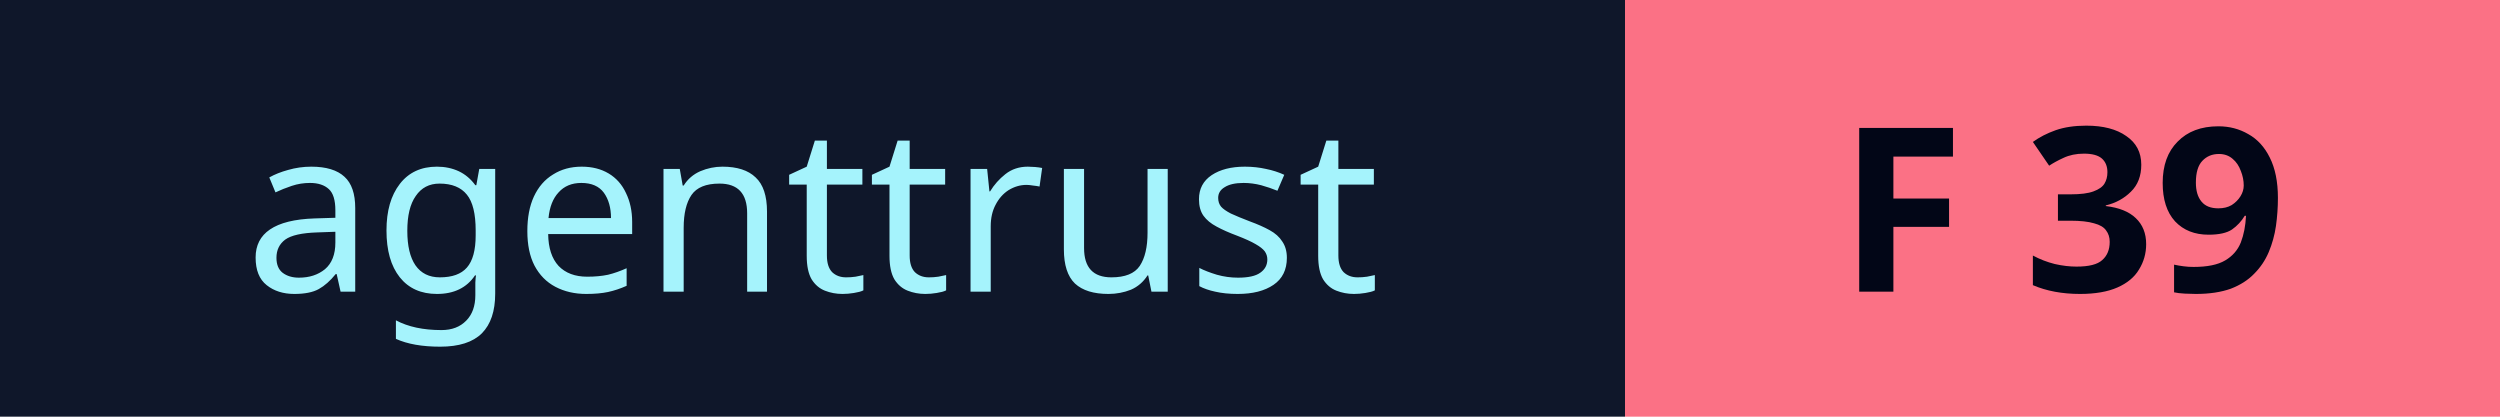
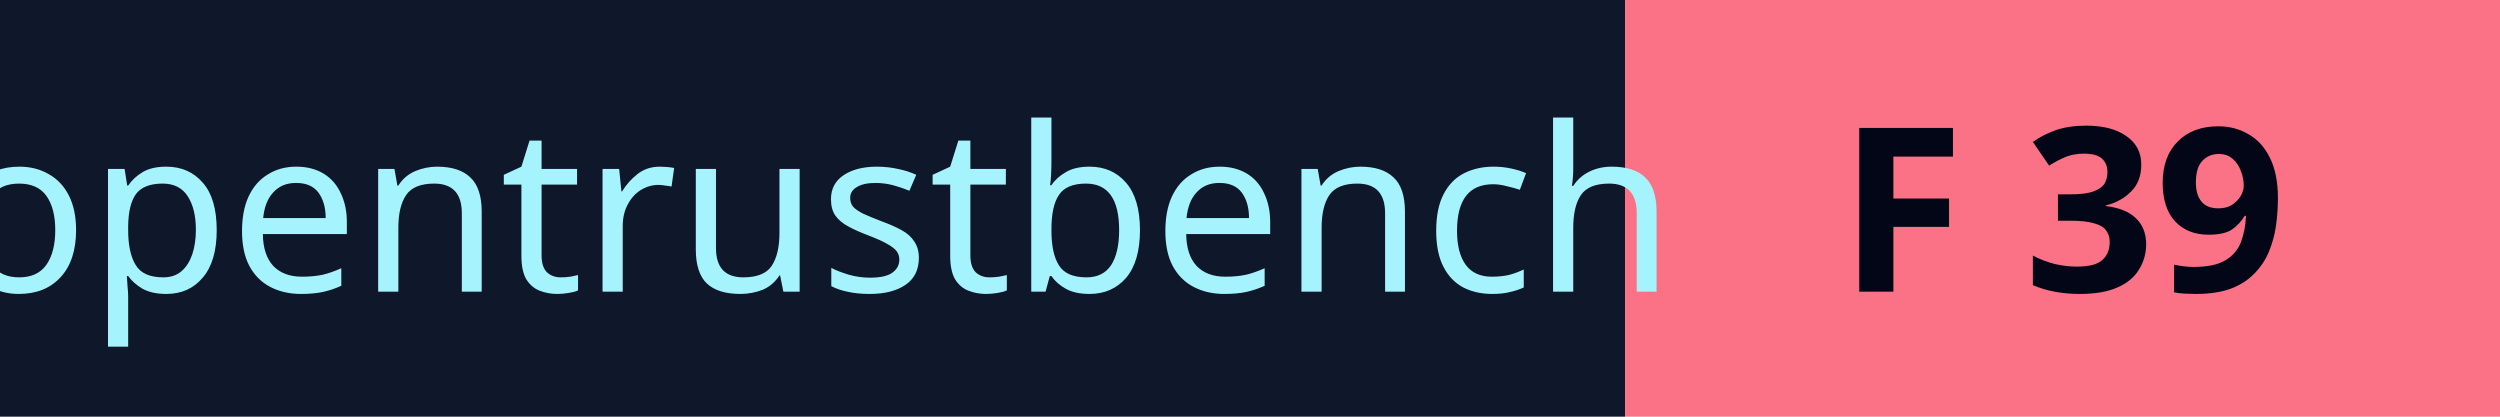
- <svg xmlns="http://www.w3.org/2000/svg" width="120" height="20" role="img" aria-label="AgentTrust F 39/100">
+ <svg xmlns="http://www.w3.org/2000/svg" width="120" height="20" role="img" aria-label="OpenTrustBench F 39/100">
  <rect width="78" height="20" fill="#0f172a" />
  <rect x="78" width="42" height="20" fill="#fb7185" />
-   <text x="39" y="14" text-anchor="middle" fill="#a5f3fc" font-family="Verdana,system-ui,sans-serif" font-size="11" textLength="66" lengthAdjust="spacingAndGlyphs">agenttrust</text>
+   <text x="39" y="14" text-anchor="middle" fill="#a5f3fc" font-family="Verdana,system-ui,sans-serif" font-size="11" textLength="66" lengthAdjust="spacingAndGlyphs">opentrustbench</text>
  <text x="99" y="14" text-anchor="middle" fill="#020617" font-family="Verdana,system-ui,sans-serif" font-size="11" font-weight="bold" textLength="32" lengthAdjust="spacingAndGlyphs">F 39</text>
</svg>
